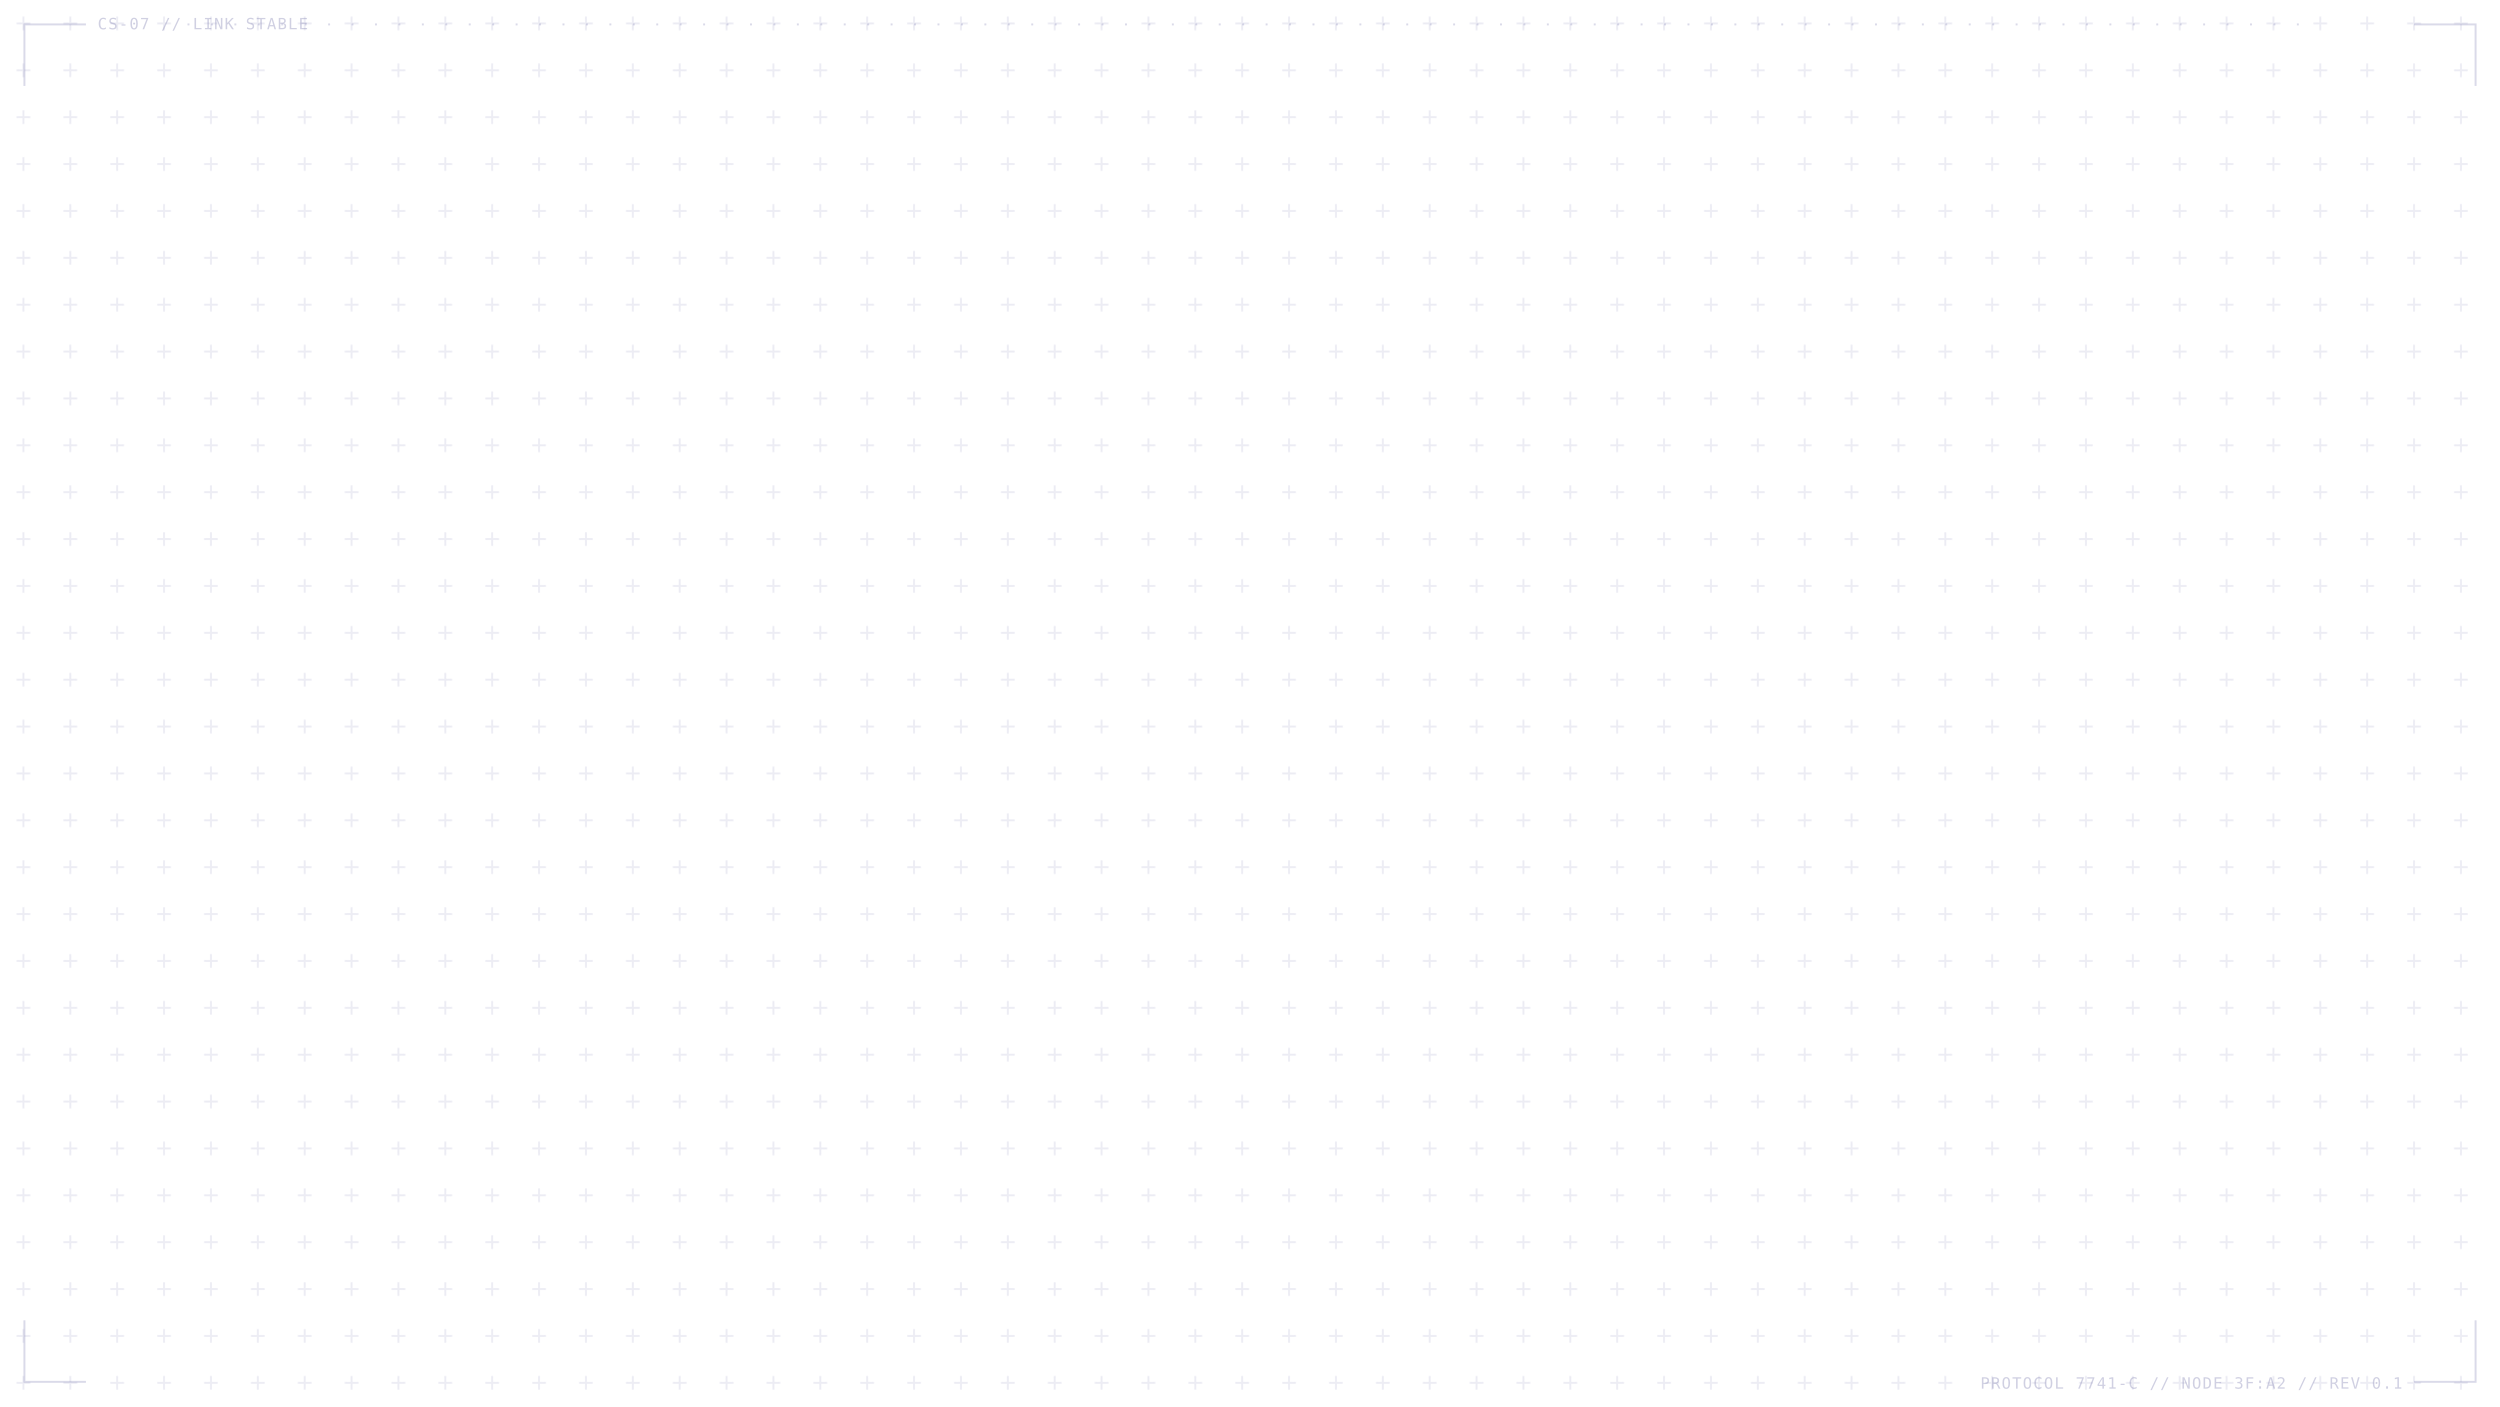
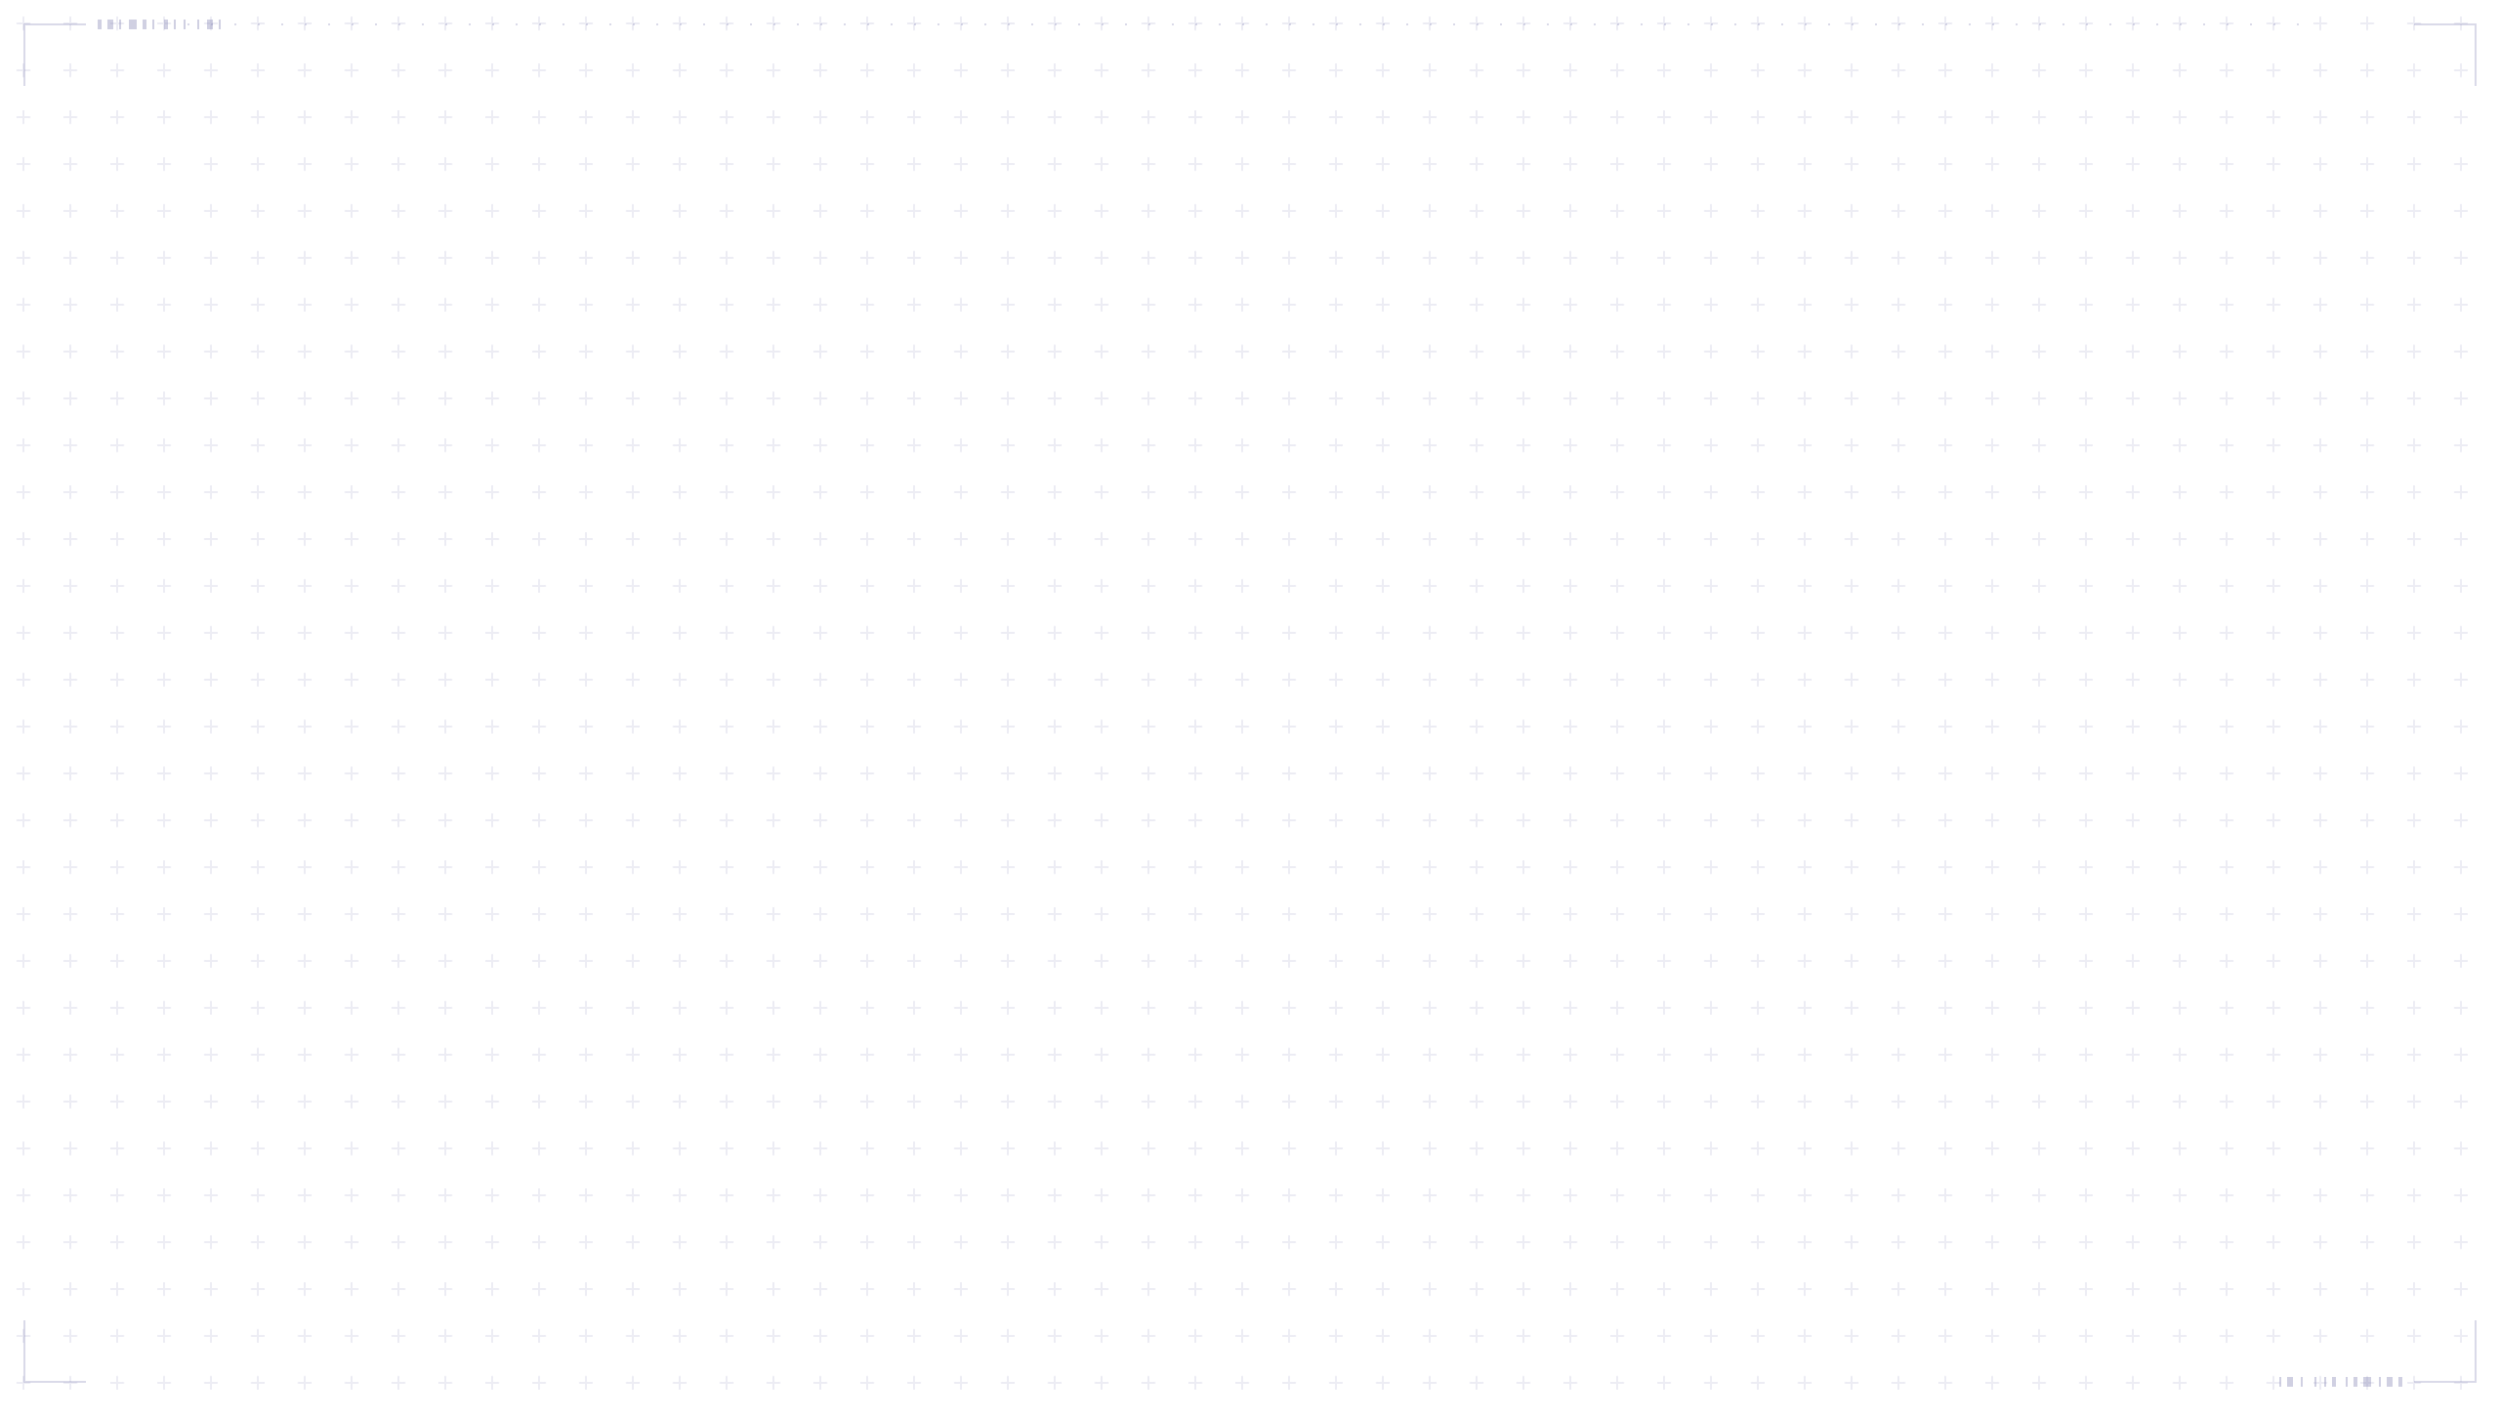
<svg xmlns="http://www.w3.org/2000/svg" viewBox="0 0 1280 720" preserveAspectRatio="xMinYMin slice">
  <defs>
    <pattern id="m" width="24" height="24" patternUnits="userSpaceOnUse">
      <path d="M8.5 12h7M12 8.5v7" fill="none" stroke="#8A8AB8" stroke-opacity=".16" />
    </pattern>
  </defs>
  <rect width="1280" height="720" fill="url(#m)" />
  <g fill="none" stroke="#8A8AB8" stroke-opacity=".32">
    <path d="M12.5 44V12.5H44M1236 12.5h31.5V44M1267.5 676v31.5H1236M44 707.5H12.5V676" />
    <path d="M96 12.5h1088" stroke-dasharray="1 11" />
  </g>
-   <g fill="#8A8AB8" fill-opacity=".4" font-family="ui-monospace, Consolas, monospace" font-size="8" letter-spacing=".6">
-     <text x="50" y="15">CS-07 // LINK STABLE</text>
-     <text x="1230" y="711" text-anchor="end">PROTOCOL 7741-C // NODE 3F:A2 // REV 0.1</text>
-   </g>
+   <path d="M50 12.5h2M55 12.5h3M61 12.5h1M66 12.5h4M73 12.5h2M78 12.5h1M84 12.5h2M89 12.5h1M94 12.5h1M101 12.5h1M106 12.5h3M112 12.5h1M1228 707.5h2M1222 707.5h3M1218 707.5h1M1210 707.5h4M1205 707.5h2M1201 707.5h1M1194 707.5h2M1190 707.5h1M1185 707.5h1M1178 707.5h1M1171 707.5h3M1167 707.5h1" fill="none" stroke="#8A8AB8" stroke-opacity=".4" stroke-width="5" />
</svg>
